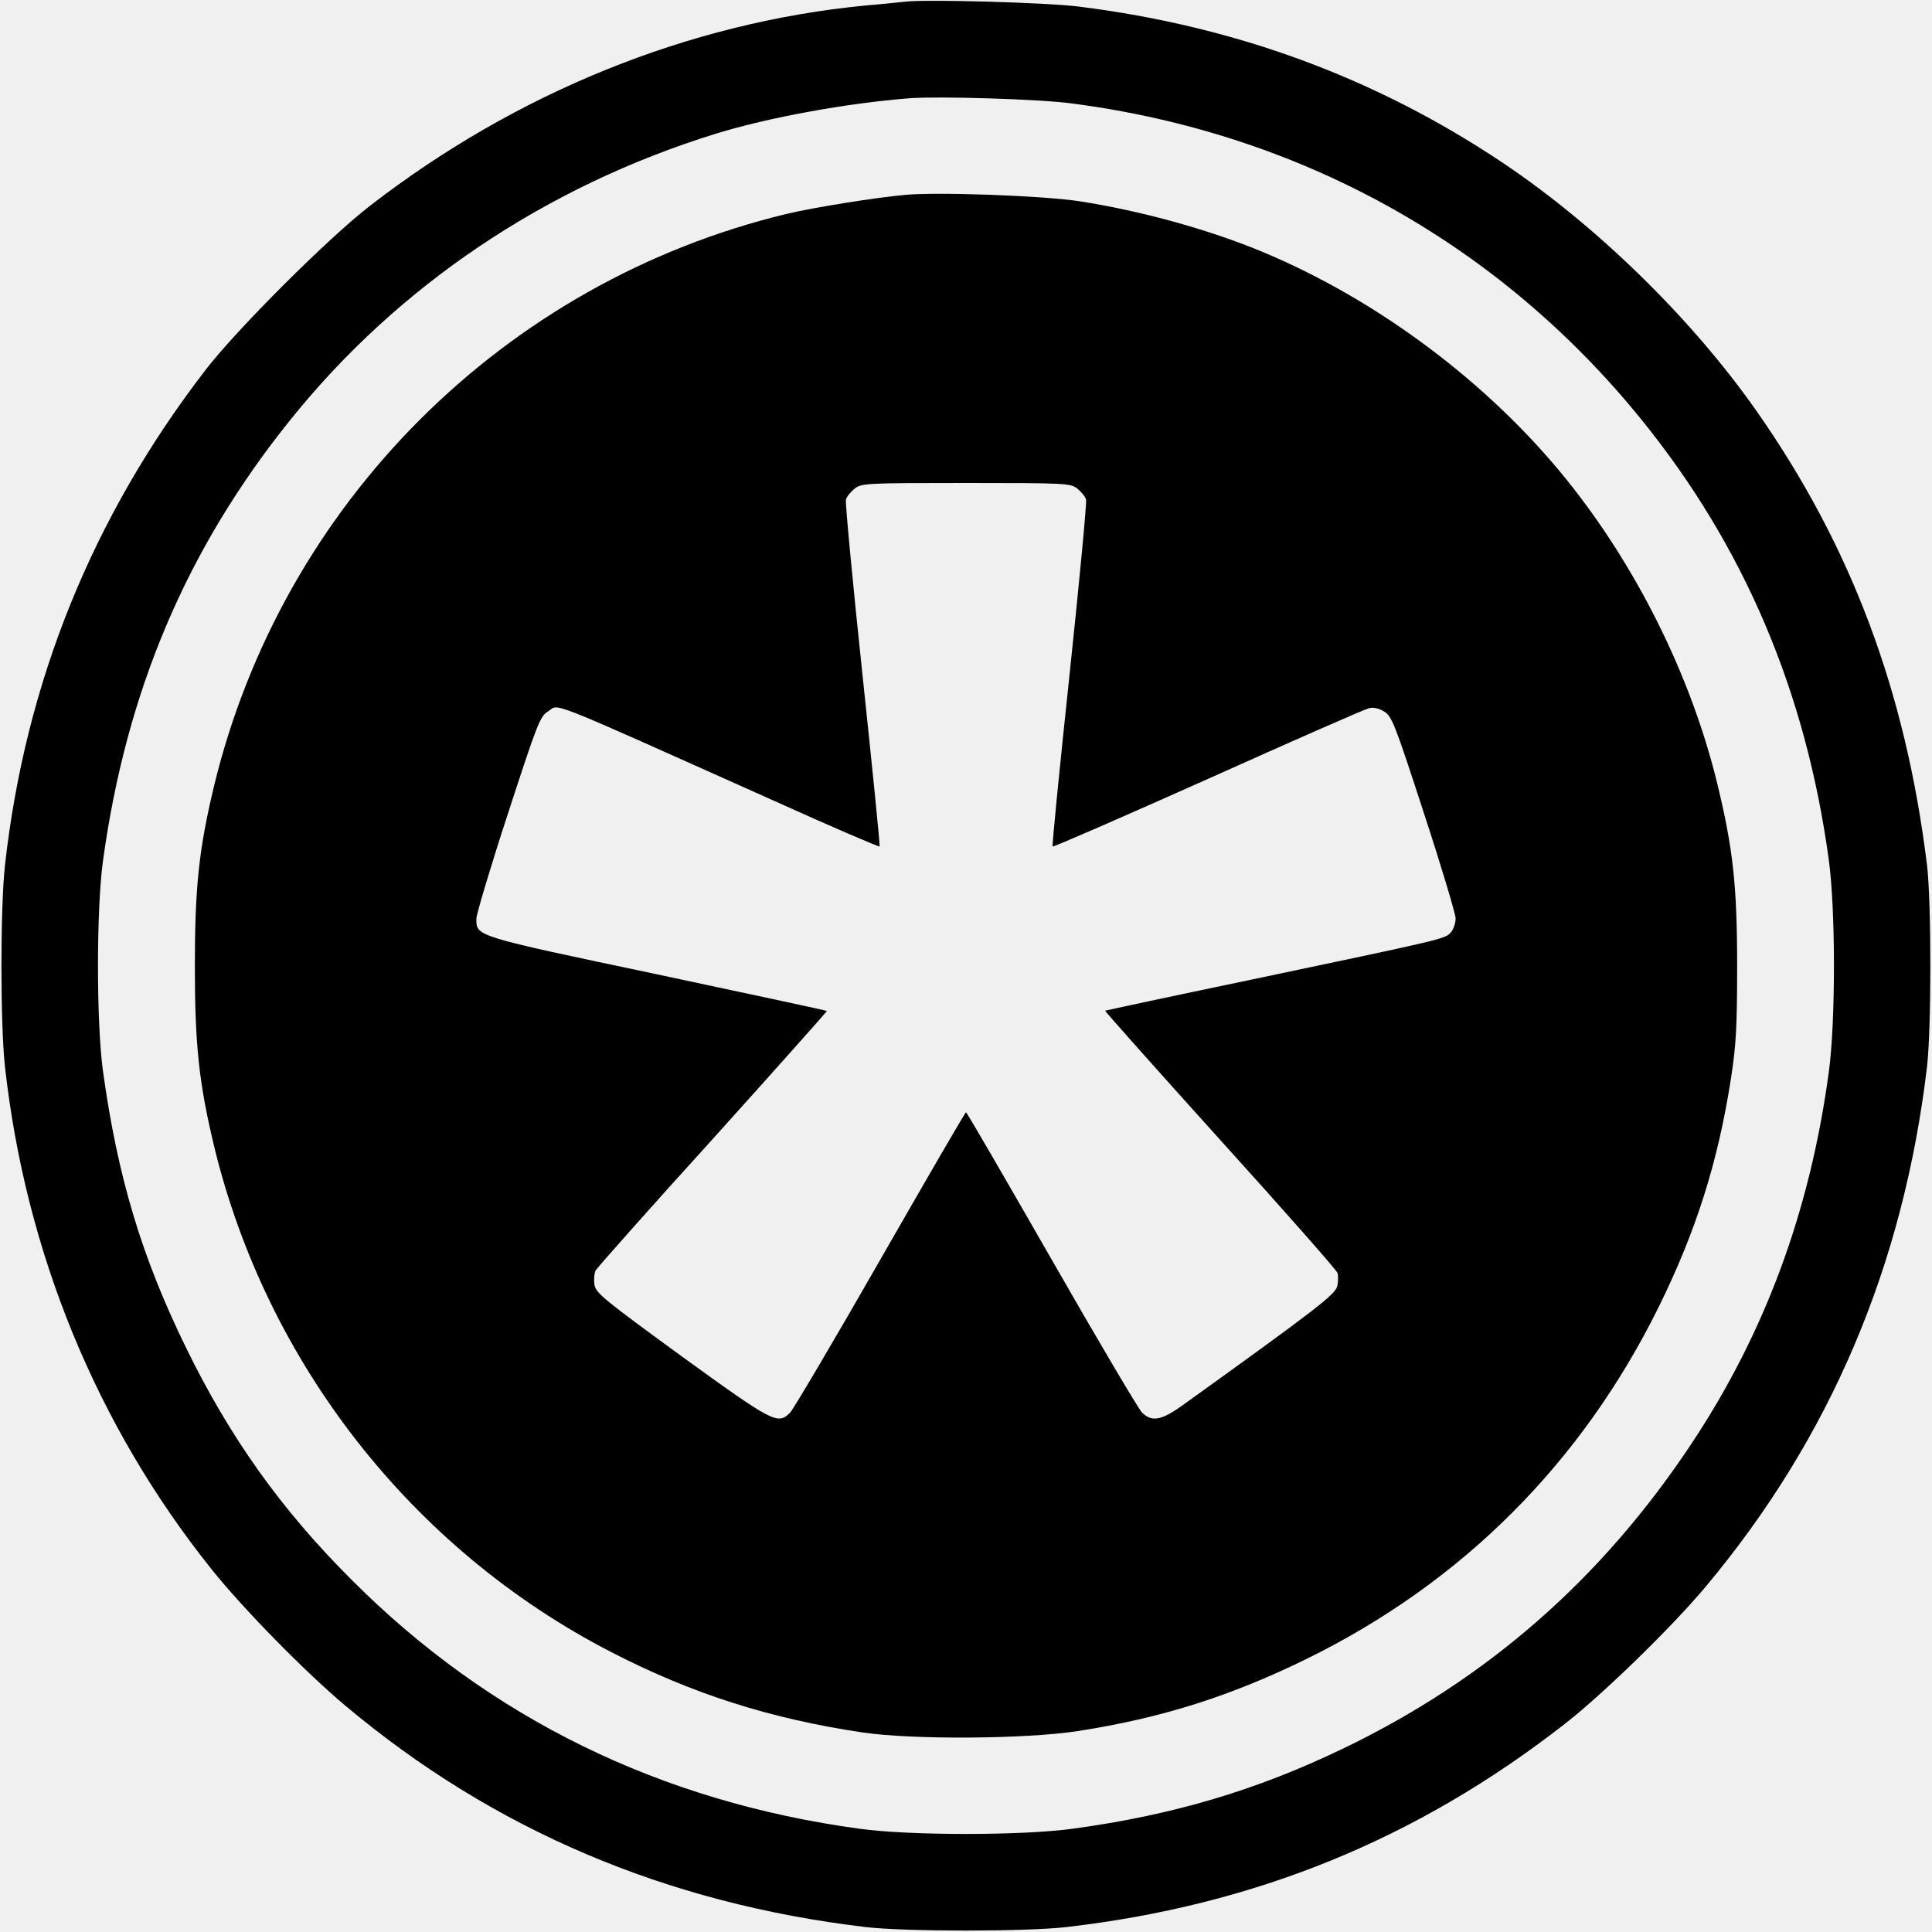
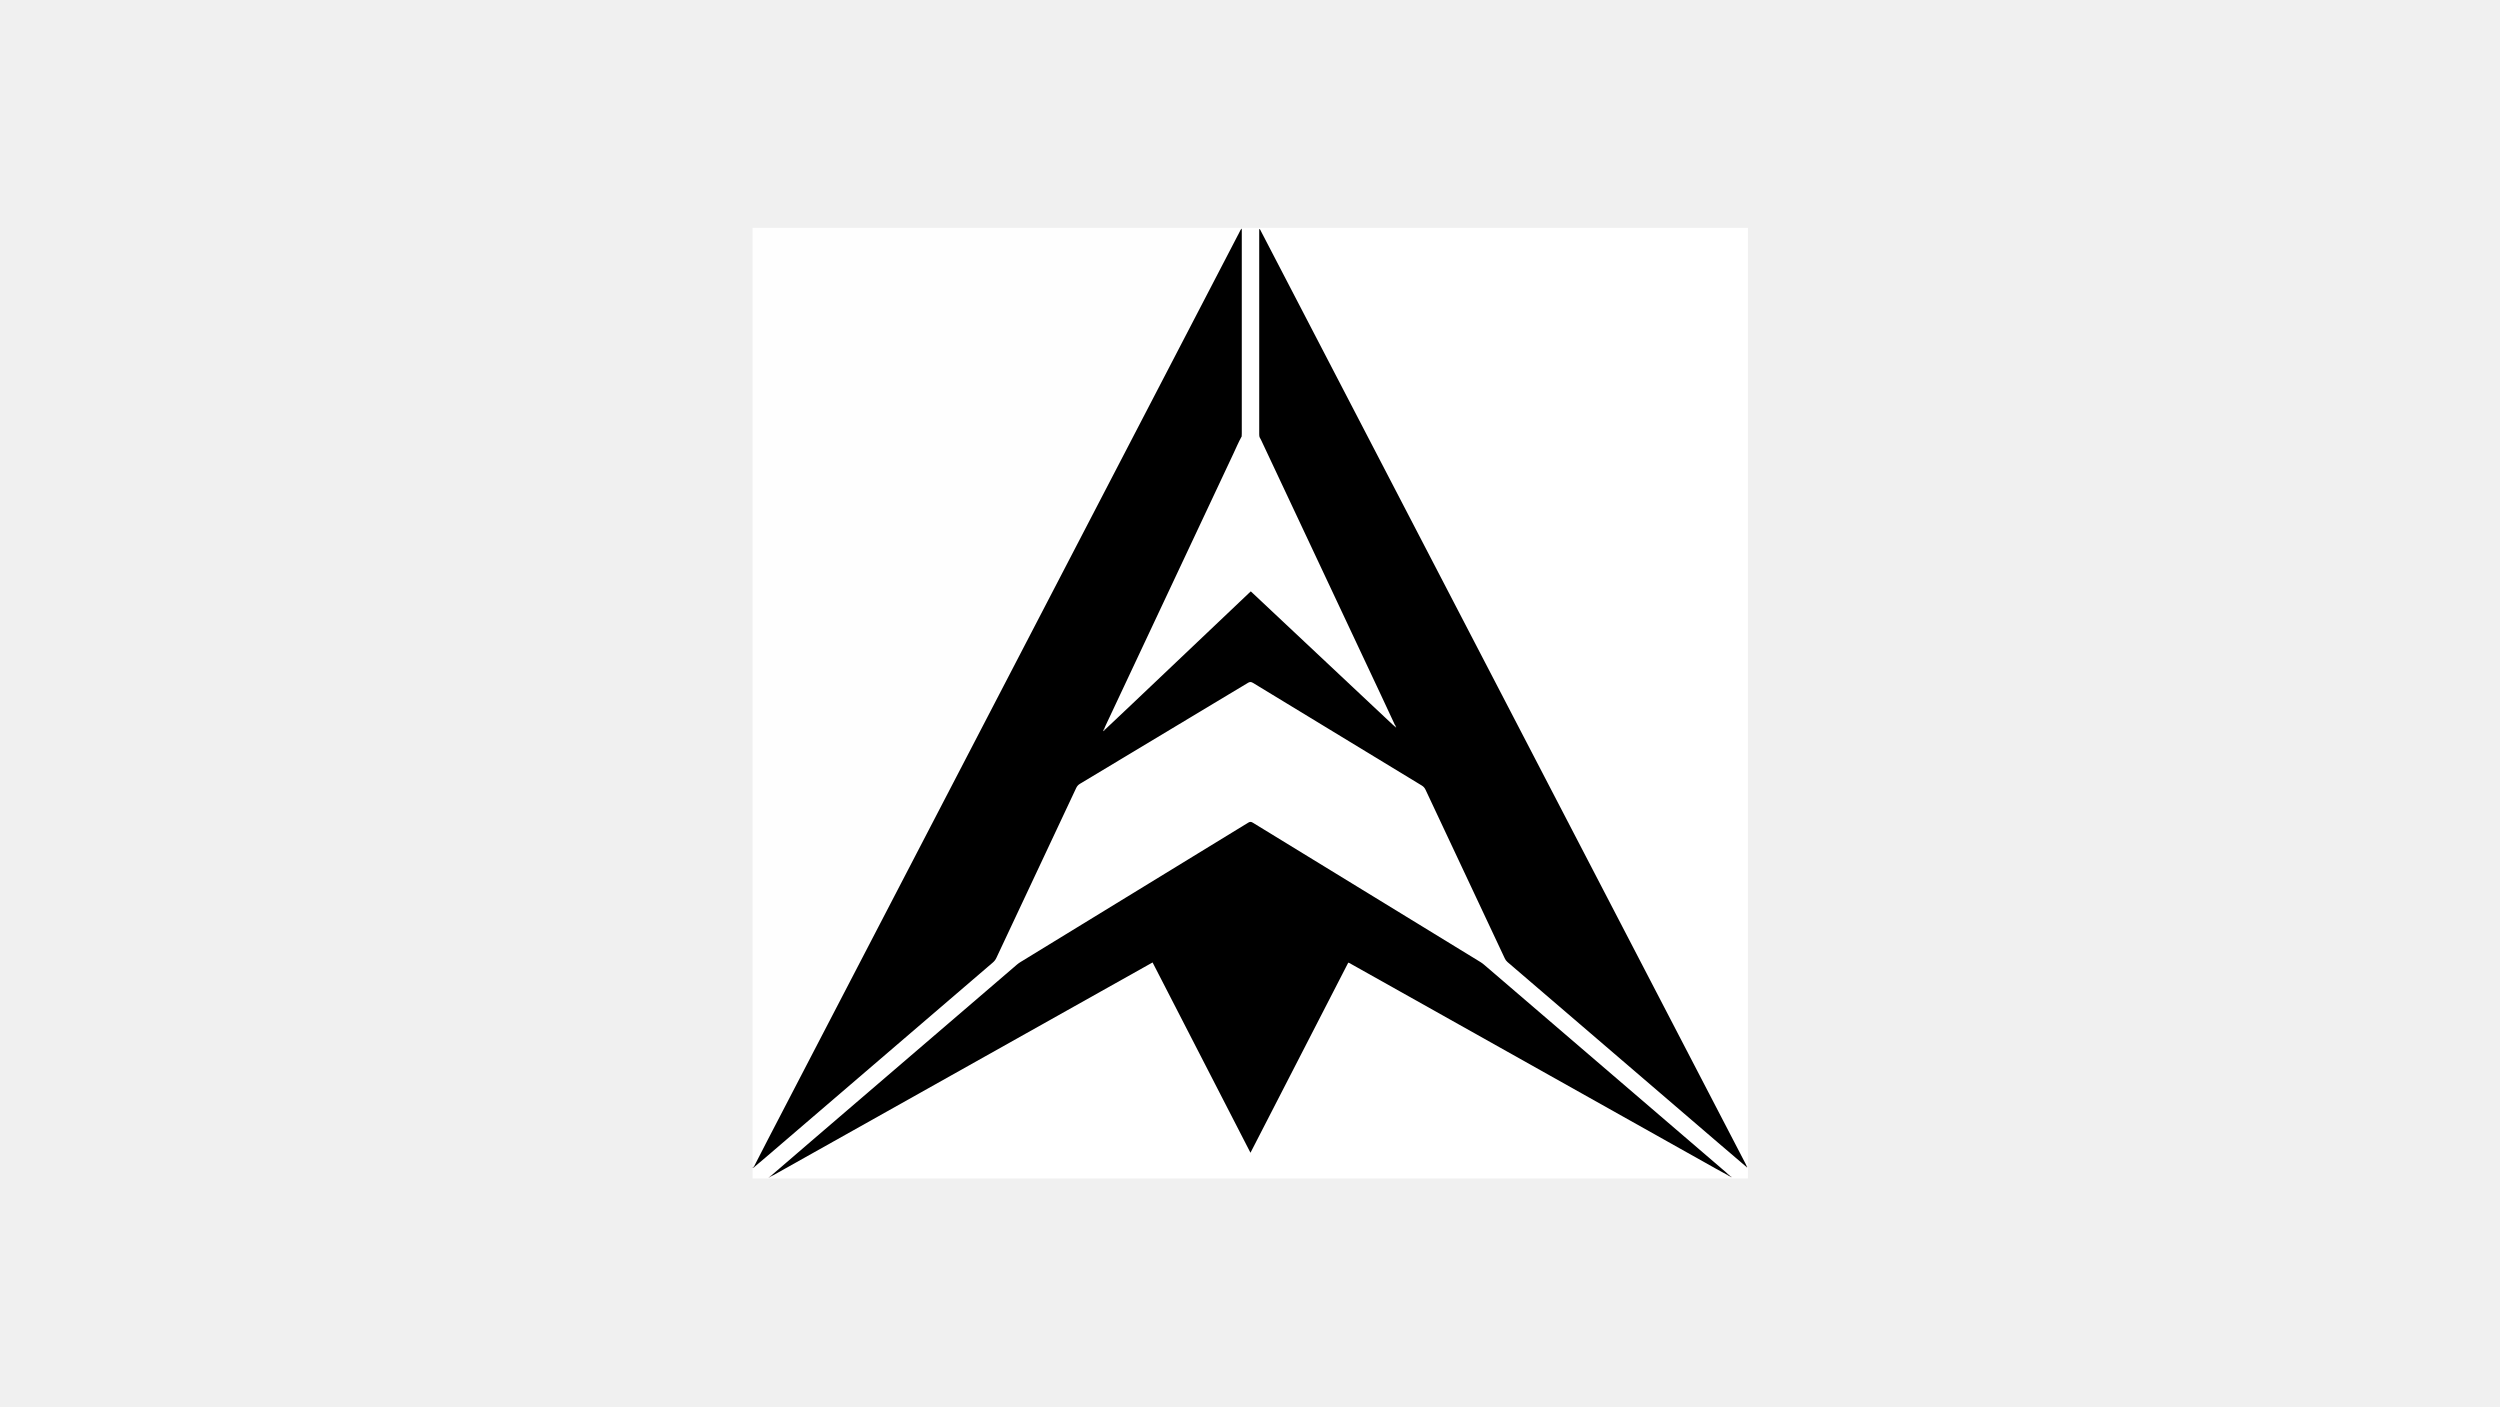
- <svg xmlns="http://www.w3.org/2000/svg" version="1.0" width="700pt" height="700pt" viewBox="0 0 700 700" preserveAspectRatio="xMidYMid meet">
-   <g transform="translate(0,700) scale(0.1,-0.1)" fill="#000000" stroke="none">
-     <path d="M3280 6994 c-19 -2 -84 -9 -145 -14 -639 -62 -1264 -315 -1795 -726 -149 -115 -481 -446 -595 -594 -410 -532 -653 -1132 -727 -1795 -17 -155 -17 -575 0 -730 75 -673 332 -1300 748 -1820 114 -143 339 -372 484 -494 537 -451 1163 -717 1885 -803 142 -17 586 -17 730 0 682 79 1268 318 1802 734 138 107 389 351 512 498 451 538 717 1162 803 1885 16 139 16 595 0 730 -77 629 -275 1158 -620 1649 -234 333 -577 668 -917 896 -460 308 -968 495 -1535 566 -117 15 -552 27 -630 18z m605 -369 c827 -108 1546 -508 2062 -1145 372 -459 596 -986 679 -1595 25 -182 25 -588 0 -770 -68 -503 -231 -944 -497 -1345 -325 -490 -740 -854 -1264 -1106 -314 -151 -617 -241 -980 -290 -182 -25 -589 -25 -770 0 -722 98 -1341 401 -1840 901 -255 254 -441 515 -600 840 -162 331 -249 621 -302 1005 -24 174 -24 586 0 760 84 614 302 1129 676 1595 391 489 928 850 1546 1041 188 58 471 110 700 128 105 8 475 -3 590 -19z" />
-     <path d="M3280 6294 c-110 -10 -334 -46 -430 -69 -1025 -247 -1828 -1051 -2075 -2075 -54 -226 -69 -363 -69 -650 0 -287 15 -423 69 -650 190 -789 719 -1464 1438 -1835 294 -152 577 -242 912 -292 184 -27 592 -24 780 5 304 47 555 127 830 262 564 277 996 710 1275 1275 135 274 215 525 262 830 18 118 22 182 22 405 0 293 -15 427 -73 665 -95 387 -291 782 -545 1097 -280 348 -681 649 -1096 823 -195 82 -444 151 -670 186 -131 20 -511 34 -630 23z m623 -1064 c14 -11 29 -29 32 -40 3 -10 -24 -296 -60 -636 -36 -339 -64 -619 -61 -621 2 -3 256 108 563 245 307 138 569 253 583 256 16 4 36 0 55 -12 28 -17 39 -45 144 -368 63 -192 114 -363 115 -381 0 -18 -8 -41 -18 -52 -21 -23 -21 -23 -725 -171 -288 -60 -525 -111 -527 -112 -1 -2 186 -212 416 -467 231 -255 422 -472 426 -483 3 -10 3 -32 -1 -48 -7 -30 -71 -80 -554 -427 -82 -60 -118 -67 -154 -30 -12 12 -160 262 -327 554 -168 293 -307 533 -310 533 -3 0 -142 -240 -310 -533 -167 -292 -315 -542 -327 -555 -45 -45 -59 -38 -392 203 -281 205 -311 229 -317 259 -3 19 -1 42 4 53 6 10 197 226 426 478 228 253 413 461 412 462 -1 2 -279 61 -616 133 -665 140 -654 137 -654 202 1 18 52 190 115 382 105 323 116 351 144 368 45 27 -38 60 814 -321 210 -95 385 -170 388 -168 2 3 -26 282 -62 621 -36 340 -63 626 -60 636 3 11 18 29 32 40 25 19 39 20 403 20 364 0 378 -1 403 -20z" />
+ <svg xmlns="http://www.w3.org/2000/svg" version="1.1" id="图层_1" x="0px" y="0px" viewBox="0 0 1920 1080" style="enable-background:new 0 0 1920 1080;" xml:space="preserve">
+   <style type="text/css">
+ 	.st0{fill:#FFFFFF;}
+ 	.st1{fill:#FEFEFE;}
+ 	.st2{fill:#948585;}
+ 	.st3{fill:#2D2727;}
+ 	.st4{fill:#2A2B2B;}
+ 	.st5{fill:#413030;}
+ 	.st6{fill:#5A4646;}
+ 	.st7{fill:#8B7C7C;}
+ 	.st8{fill:#C8C3C3;}
+ 	.st9{fill:#2E3131;}
+ 	.st10{fill:#675D5D;}
+ 	.st11{fill:#C6C2C2;}
+ 	.st12{fill:#CACFCF;}
+ 	.st13{fill:#8D9999;}
+ </style>
+   <g>
+     <g>
+       <path class="st0" d="M966.69,175c125.23,0,250.46,0,375.71,0c0,243.34,0,486.67,0,730.08c-254.78,0-509.59,0-764.4,0    c0-2.65,0-5.37,0-8.08c0.3-0.27,0.53-0.6,0.83-0.87c0.39-0.36,0.75-0.75,1.15-1.1c6.57-5.47,12.96-11.16,19.46-16.71    c8.45-7.21,16.88-14.43,25.3-21.68c8.6-7.4,17.25-14.75,25.82-22.18c8.27-7.17,16.62-14.25,24.93-21.37    c8.37-7.17,16.76-14.33,25.12-21.52c9.82-8.44,19.62-16.88,29.46-25.3c9.35-8,18.42-16.35,28.13-23.89    c5.83-4.53,8.27-10.8,11.18-16.95c3.17-6.72,6.33-13.45,9.48-20.18c8.51-18.17,17.06-36.31,25.58-54.47    c4.38-9.33,8.75-18.67,13.2-27.97c2.83-5.91,5.57-11.86,8.37-17.79c0.76-1.61,1.81-2.73,3.3-3.63    c27.88-16.79,55.77-33.55,83.7-50.26c14.89-8.91,29.71-17.93,44.57-26.89c2.01-1.21,3.53-1.15,5.49,0.03    c34.05,20.65,68.03,41.41,102.08,62.05c9.09,5.51,18.2,11,27.24,16.6c1.28,0.79,2.15,1.77,2.8,3.13    c5.8,12.02,11.39,24.14,17.07,36.22c8.12,17.29,16.26,34.56,24.35,51.87c4.09,8.76,8.24,17.5,12.35,26.25    c2.1,4.49,4.41,8.88,6.25,13.48c1.16,2.9,3.28,4.85,5.54,6.76c13.11,11.1,26.08,22.37,39.13,33.54    c11.96,10.24,23.89,20.5,35.82,30.77c12.83,11.06,25.73,22.04,38.6,33.05c11.9,10.18,23.72,20.45,35.62,30.63    c9.53,8.15,19.02,16.36,28.61,24.45c0.73,0.62,1.45,1.26,2.04,1.99c-0.01-0.02,0.16-0.07,0.16-0.07s-0.14-0.1-0.16-0.12    c-4.25-8-8.42-16.01-12.56-24.03c-9.74-18.9-19.62-37.72-29.36-56.62c-6.26-12.15-12.58-24.26-18.9-36.38    c-10.68-20.48-21.31-40.98-31.95-61.48c-6.26-12.06-12.52-24.11-18.79-36.16c-8.59-16.52-17.19-33.03-25.76-49.57    c-6.32-12.21-12.68-24.39-19.02-36.59c-10.8-20.77-21.61-41.54-32.39-62.33c-8.35-16.1-16.72-32.2-25.1-48.29    c-8.6-16.52-17.17-33.05-25.76-49.57c-6.31-12.12-12.58-24.26-18.9-36.38c-10.86-20.84-21.7-41.68-32.5-62.55    c-6.21-11.99-12.45-23.97-18.69-35.95c-10.93-20.98-21.84-41.97-32.71-62.98c-6.06-11.71-12.19-23.38-18.25-35.1    c-4.07-7.88-8.21-15.73-12.21-23.44c0.13,0.66,0.08,1.51,0.08,2.36c0,50.76,0,101.52,0,152.28c0,0.96,0.09,1.93-0.2,2.86    c-0.18,0.58-0.46,1.09-1.15,0.43c-0.62-1.11-0.51-2.33-0.52-3.52c-0.01-51.08-0.01-102.17,0-153.25    C965.92,177.4,965.76,176.08,966.69,175z" />
+       <path class="st1" d="M578,896.52c0-240.45,0-480.91,0-721.52c125.4,0,250.81,0,376.21,0c1.08,1.31,0.76,2.89,0.77,4.38    c0.02,22.85,0.01,45.69,0.01,68.54c0,27.48,0,54.96-0.01,82.44c0,1.51,0.21,3.04-0.44,4.48c-0.73,0.88-1.06,0.28-1.25-0.4    c-0.3-1.09-0.18-2.22-0.18-3.34c0-50.36,0-100.73-0.01-151.09c0-0.79,0.07-1.59-0.08-2.68c-2.08,4.04-4.1,7.84-6.04,11.66    c-7.81,15.39-15.89,30.65-23.82,45.99c-8.51,16.47-17.07,32.92-25.64,49.36c-8.56,16.44-17.09,32.91-25.65,49.35    c-8.55,16.45-17.1,32.9-25.64,49.36c-6.26,12.06-12.51,24.12-18.8,36.17c-10.77,20.62-21.47,41.26-32.18,61.91    c-6.18,11.92-12.38,23.83-18.58,35.74c-8.67,16.66-17.34,33.32-25.98,50c-6.25,12.06-12.53,24.11-18.8,36.17    c-10.88,20.92-21.79,41.82-32.61,62.76c-6.24,12.07-12.54,24.1-18.8,36.16c-8.58,16.53-17.21,33.03-25.76,49.57    c-6.31,12.21-12.66,24.4-19.02,36.59c-10.68,20.48-21.32,40.98-31.95,61.48c-6.22,11.99-12.51,23.94-18.69,35.95    c-1.68,3.26-3.26,6.58-5.26,9.68c-0.19,0.3-0.41,0.58-0.67,0.83C578.81,896.28,578.56,896.79,578,896.52z" />
+       <path class="st0" d="M953.6,335.18c0.4-0.19,0.59-0.52,0.59-0.95c0.01-0.72,0.02-1.44,0.02-2.16c0-52.36,0-104.71,0-157.07    c4.16,0,8.32,0,12.48,0c0,52.6,0,105.2,0.02,157.8c0,0.95-0.54,2.11,0.62,2.85c1.12,0.26,1.37,1.29,1.76,2.11    c5.92,12.49,11.78,25.01,17.66,37.52c4.08,8.68,8.13,17.37,12.23,26.04c7.21,15.24,14.32,30.53,21.51,45.77    c4.3,9.1,8.57,18.22,12.86,27.33c6.91,14.68,13.81,29.35,20.69,44.04c4.34,9.26,8.75,18.49,13.07,27.76    c1.61,3.47,3.52,6.81,4.67,10.48c0,0.37-0.08,0.71-0.28,1.02c-1.08,0.59-1.56-0.4-2.21-0.88c-3.76-2.75-6.86-6.22-10.21-9.4    c-6.95-6.59-13.96-13.12-20.92-19.71c-10.72-10.16-21.54-20.21-32.27-30.35c-7.72-7.29-15.46-14.56-23.23-21.79    c-6.9-6.41-13.67-12.96-20.64-19.3c-0.97-0.88-1.72-0.96-2.67-0.09c-0.59,0.54-1.3,0.94-1.84,1.53c-4.59,4.9-9.67,9.3-14.51,13.94    c-10.13,9.73-20.4,19.33-30.54,29.06c-5.47,5.25-11.02,10.42-16.52,15.64c-10.3,9.8-20.6,19.58-30.92,29.36    c-4.69,4.44-9.21,9.08-14.13,13.29c-0.71,0.61-1.27,1.49-2.38,1.42c-0.37-0.13-0.58-0.39-0.68-0.76c-0.06-1.51,0.68-2.79,1.3-4.06    c5.83-12.09,11.49-24.26,17.18-36.41c9.28-19.82,18.61-39.62,27.9-59.43c5.66-12.08,11.36-24.14,17.04-36.21    c8.06-17.13,16.1-34.27,24.13-51.41c4.17-8.9,8.27-17.83,12.57-26.66c1.33-2.73,2.39-5.59,3.88-8.24    C952.27,336.46,952.45,335.39,953.6,335.18z" />
+       <path class="st2" d="M578,896.52c0.31-0.17,0.61-0.35,0.92-0.52c0.27,0.18,0.29,0.37,0.05,0.59c-0.13,0.58-0.55,0.48-0.96,0.41    C578,896.84,578,896.68,578,896.52z" />
+       <path d="M953.6,335.18c-2.36,4.25-4.24,8.73-6.3,13.11c-32.78,69.71-65.53,139.42-98.29,209.14c-0.34,0.72-0.63,1.46-0.95,2.19    c-0.11,0.54-0.09,0.95,0.65,0.65c6.97-6.58,13.95-13.15,20.91-19.75c29.69-28.17,59.38-56.36,89.06-84.54    c0.63-0.6,1.27-1.19,1.94-1.81c9.14,8.58,18.17,17.07,27.2,25.55c27.21,25.56,54.43,51.12,81.64,76.68    c0.58,0.54,1.2,1.04,1.8,1.56c0.17-0.05,0.3-0.01,0.41,0.12c0.13-0.03,0.19-0.04,0.19-0.04c-0.14-0.09-0.23-0.21-0.29-0.37    c-0.03-0.31-0.06-0.6-0.25-0.85c-3.67-7.88-7.32-15.77-11.02-23.64c-30.55-65.01-61.1-130.01-91.66-195.01    c-0.4-0.86-0.88-1.68-1.32-2.52c-0.23-0.86-0.24-1.73-0.24-2.62c0-51.8,0-103.6,0-155.4c0-0.56,0-1.11,0-1.84    c0.86,0.38,0.99,1.11,1.29,1.68c30.62,58.92,61.23,117.84,91.85,176.76c42.83,82.43,85.67,164.86,128.5,247.28    c50.64,97.44,101.27,194.88,151.91,292.33c0.29,0.56,0.54,1.15,0.81,1.72c0.25,0.47,0.02,0.54-0.39,0.46    c-7.35-6.28-14.72-12.54-22.06-18.84c-35.5-30.45-70.99-60.92-106.48-91.37c-18.26-15.67-36.52-31.35-54.8-47    c-0.94-0.81-1.56-1.75-2.08-2.85c-20.26-43.12-40.53-86.23-60.78-129.36c-0.67-1.43-1.53-2.48-2.9-3.31    c-43.21-26.22-86.4-52.48-129.57-78.78c-1.49-0.91-2.48-0.98-4.01-0.06c-42.95,25.88-85.94,51.7-128.94,77.49    c-1.37,0.82-2.26,1.84-2.94,3.27c-20.41,43.49-40.87,86.96-61.28,130.45c-0.66,1.41-1.54,2.55-2.72,3.56    c-58.32,50.02-116.63,100.05-174.94,150.08c-2.48,2.13-5.01,4.22-7.51,6.32c-0.28,0.17-0.54,0.14-0.76-0.12    c3.46-6.74,6.89-13.5,10.39-20.22c75.19-144.68,150.38-289.36,225.57-434.04c45.6-87.74,91.19-175.49,136.8-263.23    c0.39-0.75,0.62-1.61,1.65-2.46c0,0.87,0,1.46,0,2.05c0,51.72,0,103.44,0,155.16C953.69,333.59,953.63,334.38,953.6,335.18z" />
+       <path d="M592.4,902.75c10.24-8.81,20.47-17.63,30.72-26.43c44.71-38.37,89.42-76.74,134.14-115.11    c7.95-6.82,15.9-13.64,23.84-20.47c0.91-0.79,1.91-1.44,2.93-2.07c58.17-35.59,116.33-71.17,174.48-106.79    c1.3-0.8,2.22-0.94,3.61-0.08c58.34,35.76,116.71,71.48,175.08,107.19c1.03,0.63,1.96,1.38,2.87,2.16    c33.07,28.37,66.13,56.74,99.19,85.12c28.82,24.73,57.64,49.45,86.45,74.19c0.48,0.41,0.92,0.87,1.38,1.31    c0.11,0.47-0.03,0.69-0.54,0.56c-2.8-1.53-5.61-3.03-8.39-4.59c-93.43-52.42-186.85-104.84-280.28-157.26    c-0.75-0.42-1.44-0.98-2.43-1.15c-24.96,48.52-49.92,97.05-75.09,145.99c-25.17-48.92-50.14-97.47-75.18-146.16    c-2.61,1.46-5.02,2.81-7.44,4.17c-94.47,53.01-188.94,106.01-283.41,159.01c-0.62,0.35-1.28,0.64-1.92,0.95    c-0.15-0.12-0.2-0.24-0.15-0.36C592.3,902.81,592.35,902.75,592.4,902.75z" />
+       <path class="st3" d="M1326.55,902.32c0.18-0.19,0.36-0.37,0.54-0.56c0.66,0.28,1.18,0.73,1.55,1.34c0.04,0.21-0.04,0.29-0.25,0.25    C1327.66,903.21,1327.02,902.91,1326.55,902.32z" />
+       <path class="st4" d="M579.29,895.52c0.25,0.04,0.5,0.08,0.76,0.12c-0.22,0.48-0.59,0.79-1.09,0.95c-0.02-0.2-0.03-0.39-0.05-0.59    C578.97,895.78,579,895.55,579.29,895.52z" />
+       <path class="st5" d="M1341.06,896.03c0.13-0.15,0.26-0.31,0.39-0.46c0.26,0.24,0.65,0.58,0.34,0.88    C1341.43,896.79,1341.24,896.3,1341.06,896.03z" />
+       <path class="st6" d="M592.4,902.75c0,0.18,0,0.36,0,0.54c-0.13,0.49-0.52,0.5-0.92,0.49l-0.07-0.1    C591.52,903.15,591.9,902.88,592.4,902.75z" />
+       <path class="st7" d="M1328.98,903.24c0.14,0.06,0.34,0.08,0.41,0.19c0.14,0.21,0.71,0.34,0.29,0.68c-0.25,0.21-0.58,0-0.7-0.35    c-0.12-0.11-0.16-0.23-0.12-0.34C1328.9,903.29,1328.94,903.24,1328.98,903.24z" />
+       <path class="st8" d="M590.96,904.22c-0.12,0.32-0.43,0.57-0.6,0.22c-0.18-0.38,0.25-0.6,0.62-0.7c0.1,0.11,0.13,0.22,0.09,0.33    C591.03,904.17,590.99,904.22,590.96,904.22z" />
+       <path class="st9" d="M1328.98,903.24c0,0.17,0.01,0.34,0.01,0.51c-0.27-0.02-0.5-0.1-0.59-0.39c0.07-0.09,0.15-0.18,0.25-0.25    C1328.78,903.08,1328.89,903.13,1328.98,903.24z" />
+       <path class="st10" d="M590.96,904.22c0.01-0.16,0.02-0.32,0.03-0.49c0.14-0.08,0.28-0.09,0.43-0.04c0,0,0.07,0.1,0.07,0.1    C591.46,904.12,591.22,904.18,590.96,904.22z" />
+       <path class="st11" d="M848.71,560.27c-0.25,0.59-0.73,0.96-1.39,1.34c-0.14-0.87,0.23-1.46,0.75-1.99    C848.27,559.84,848.49,560.05,848.71,560.27z" />
+       <path class="st12" d="M1071.32,556.83c0.35,0.2,0.47,0.53,0.53,0.9c0.16,0.28,0.14,0.55-0.08,0.79c-0.25-0.11-0.48-0.24-0.5-0.56    C1071.28,557.58,1071.3,557.21,1071.32,556.83z" />
+       <path class="st13" d="M1071.77,558.52c0.03-0.26,0.06-0.53,0.08-0.79c0.28,0.24,0.56,0.52,0.35,0.9    C1072.1,558.84,1071.87,558.75,1071.77,558.52z" />
+     </g>
  </g>
</svg>
